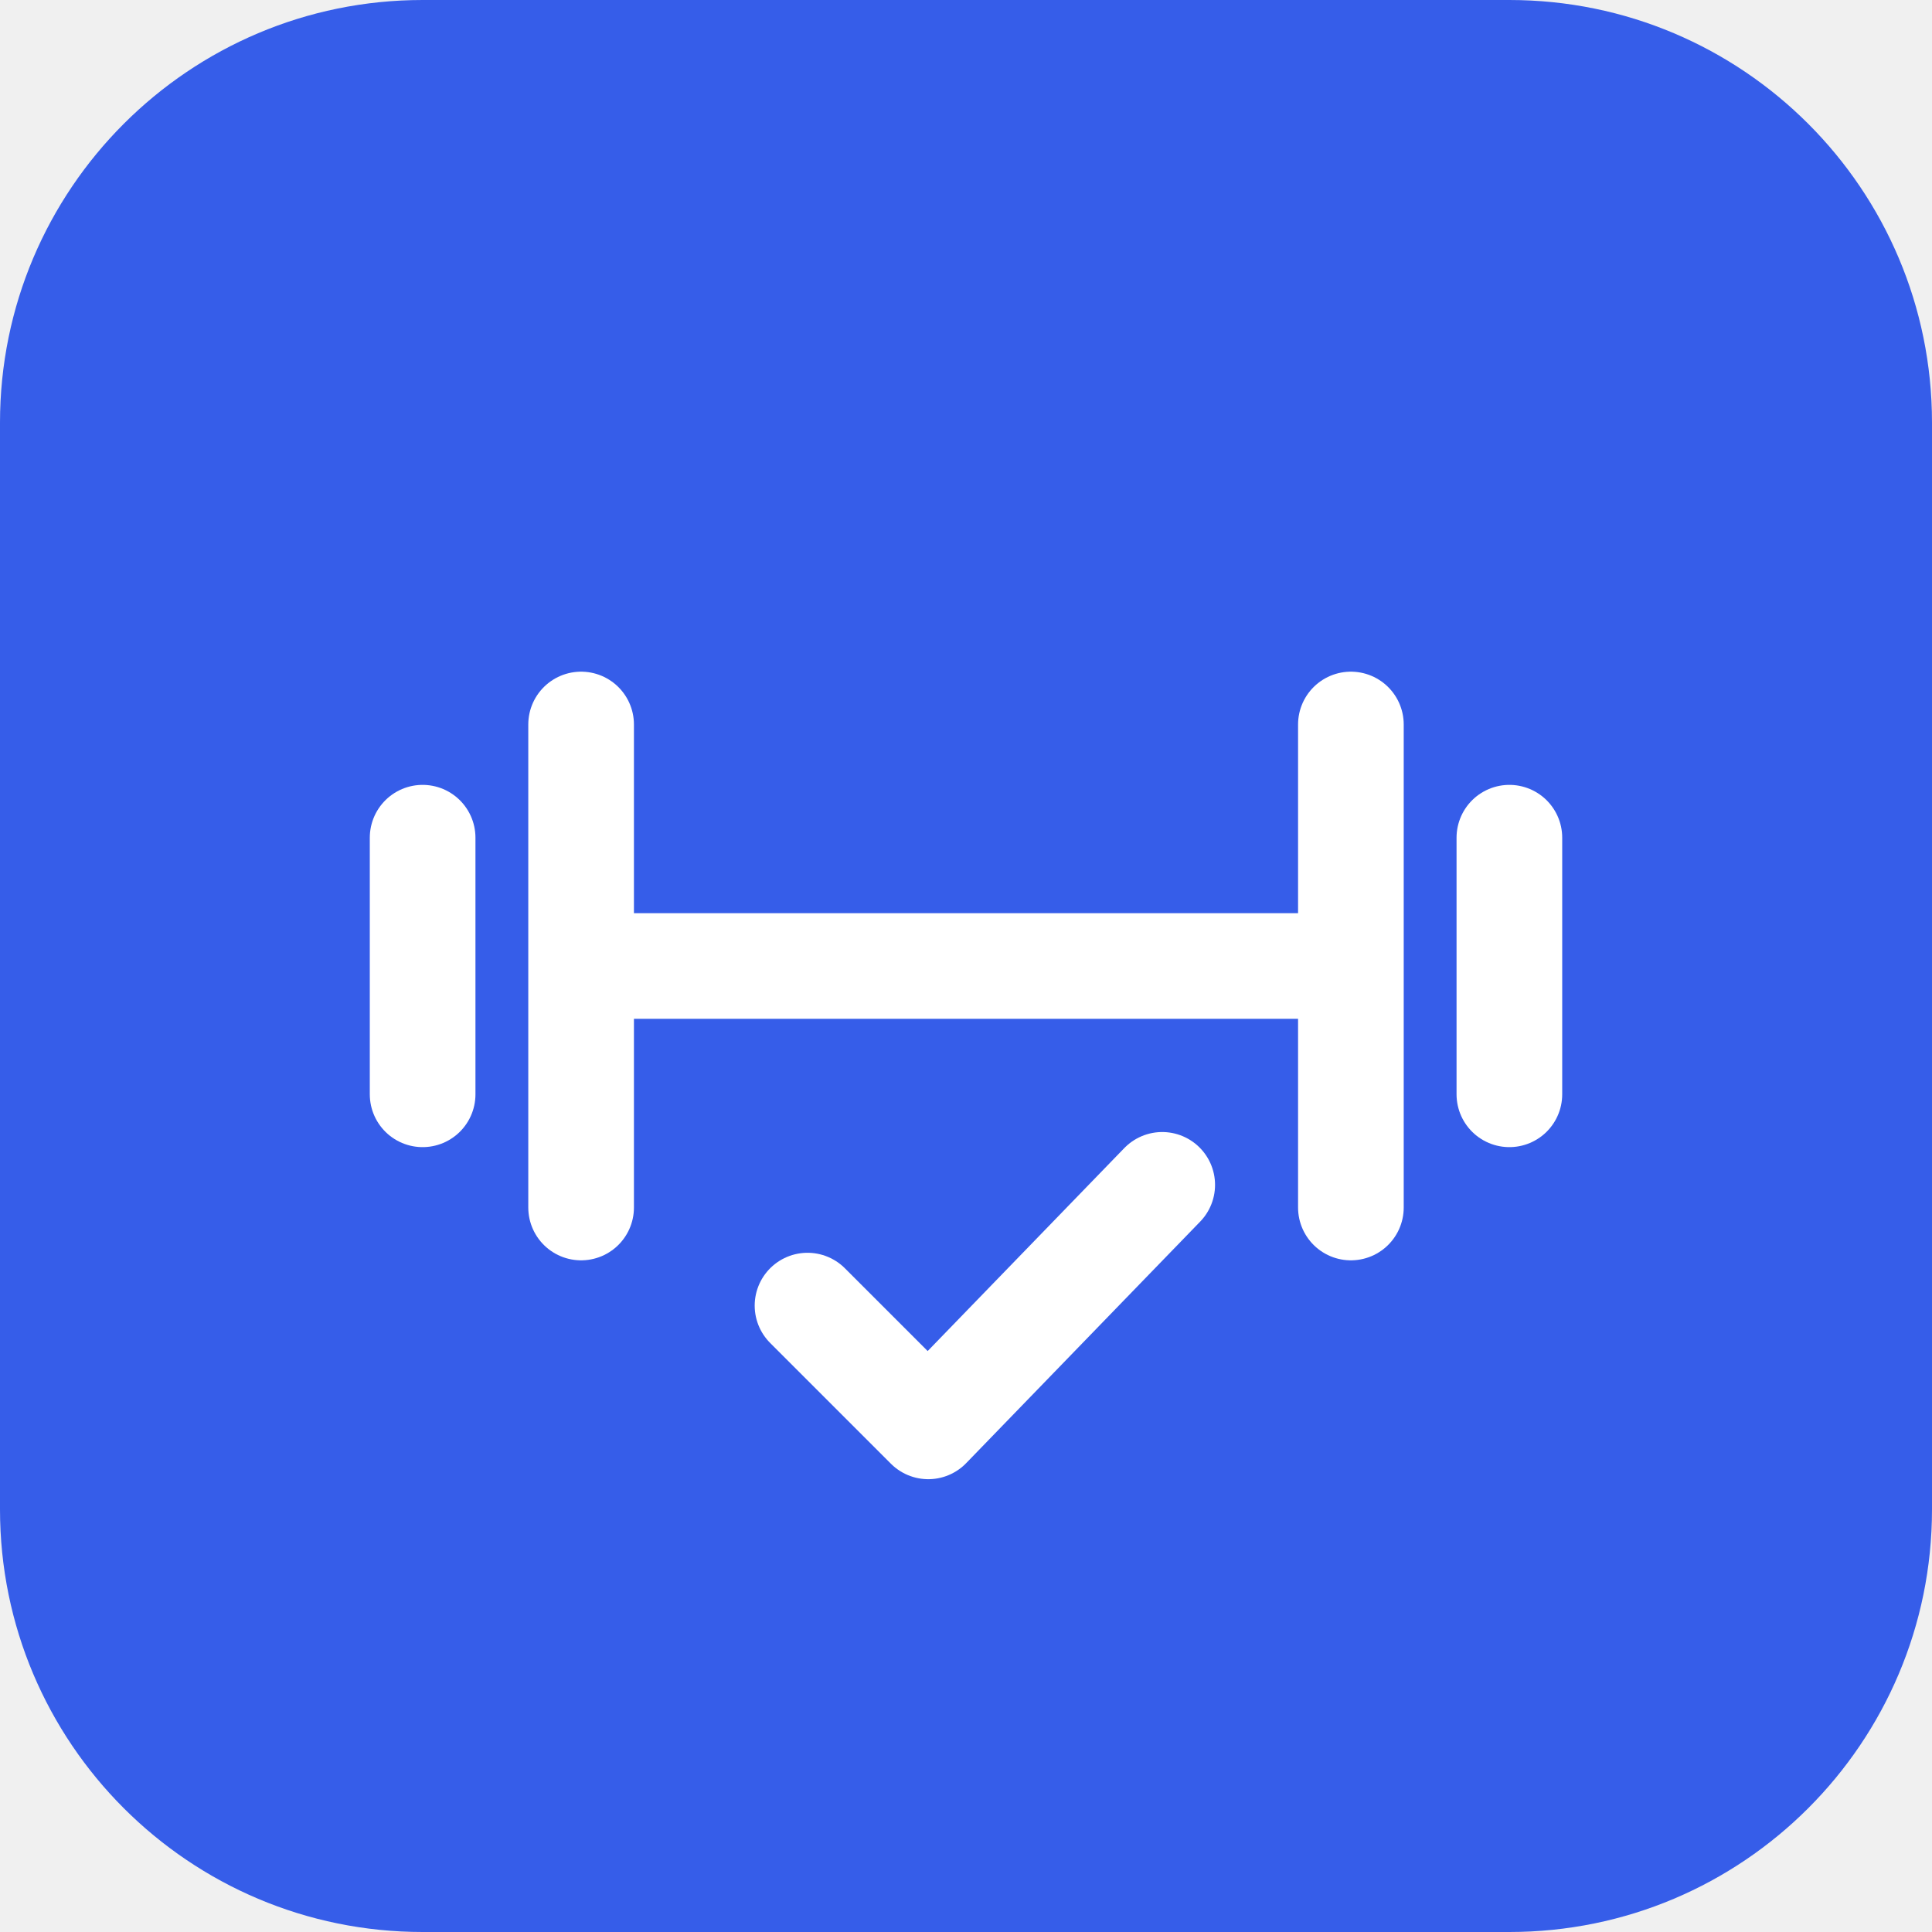
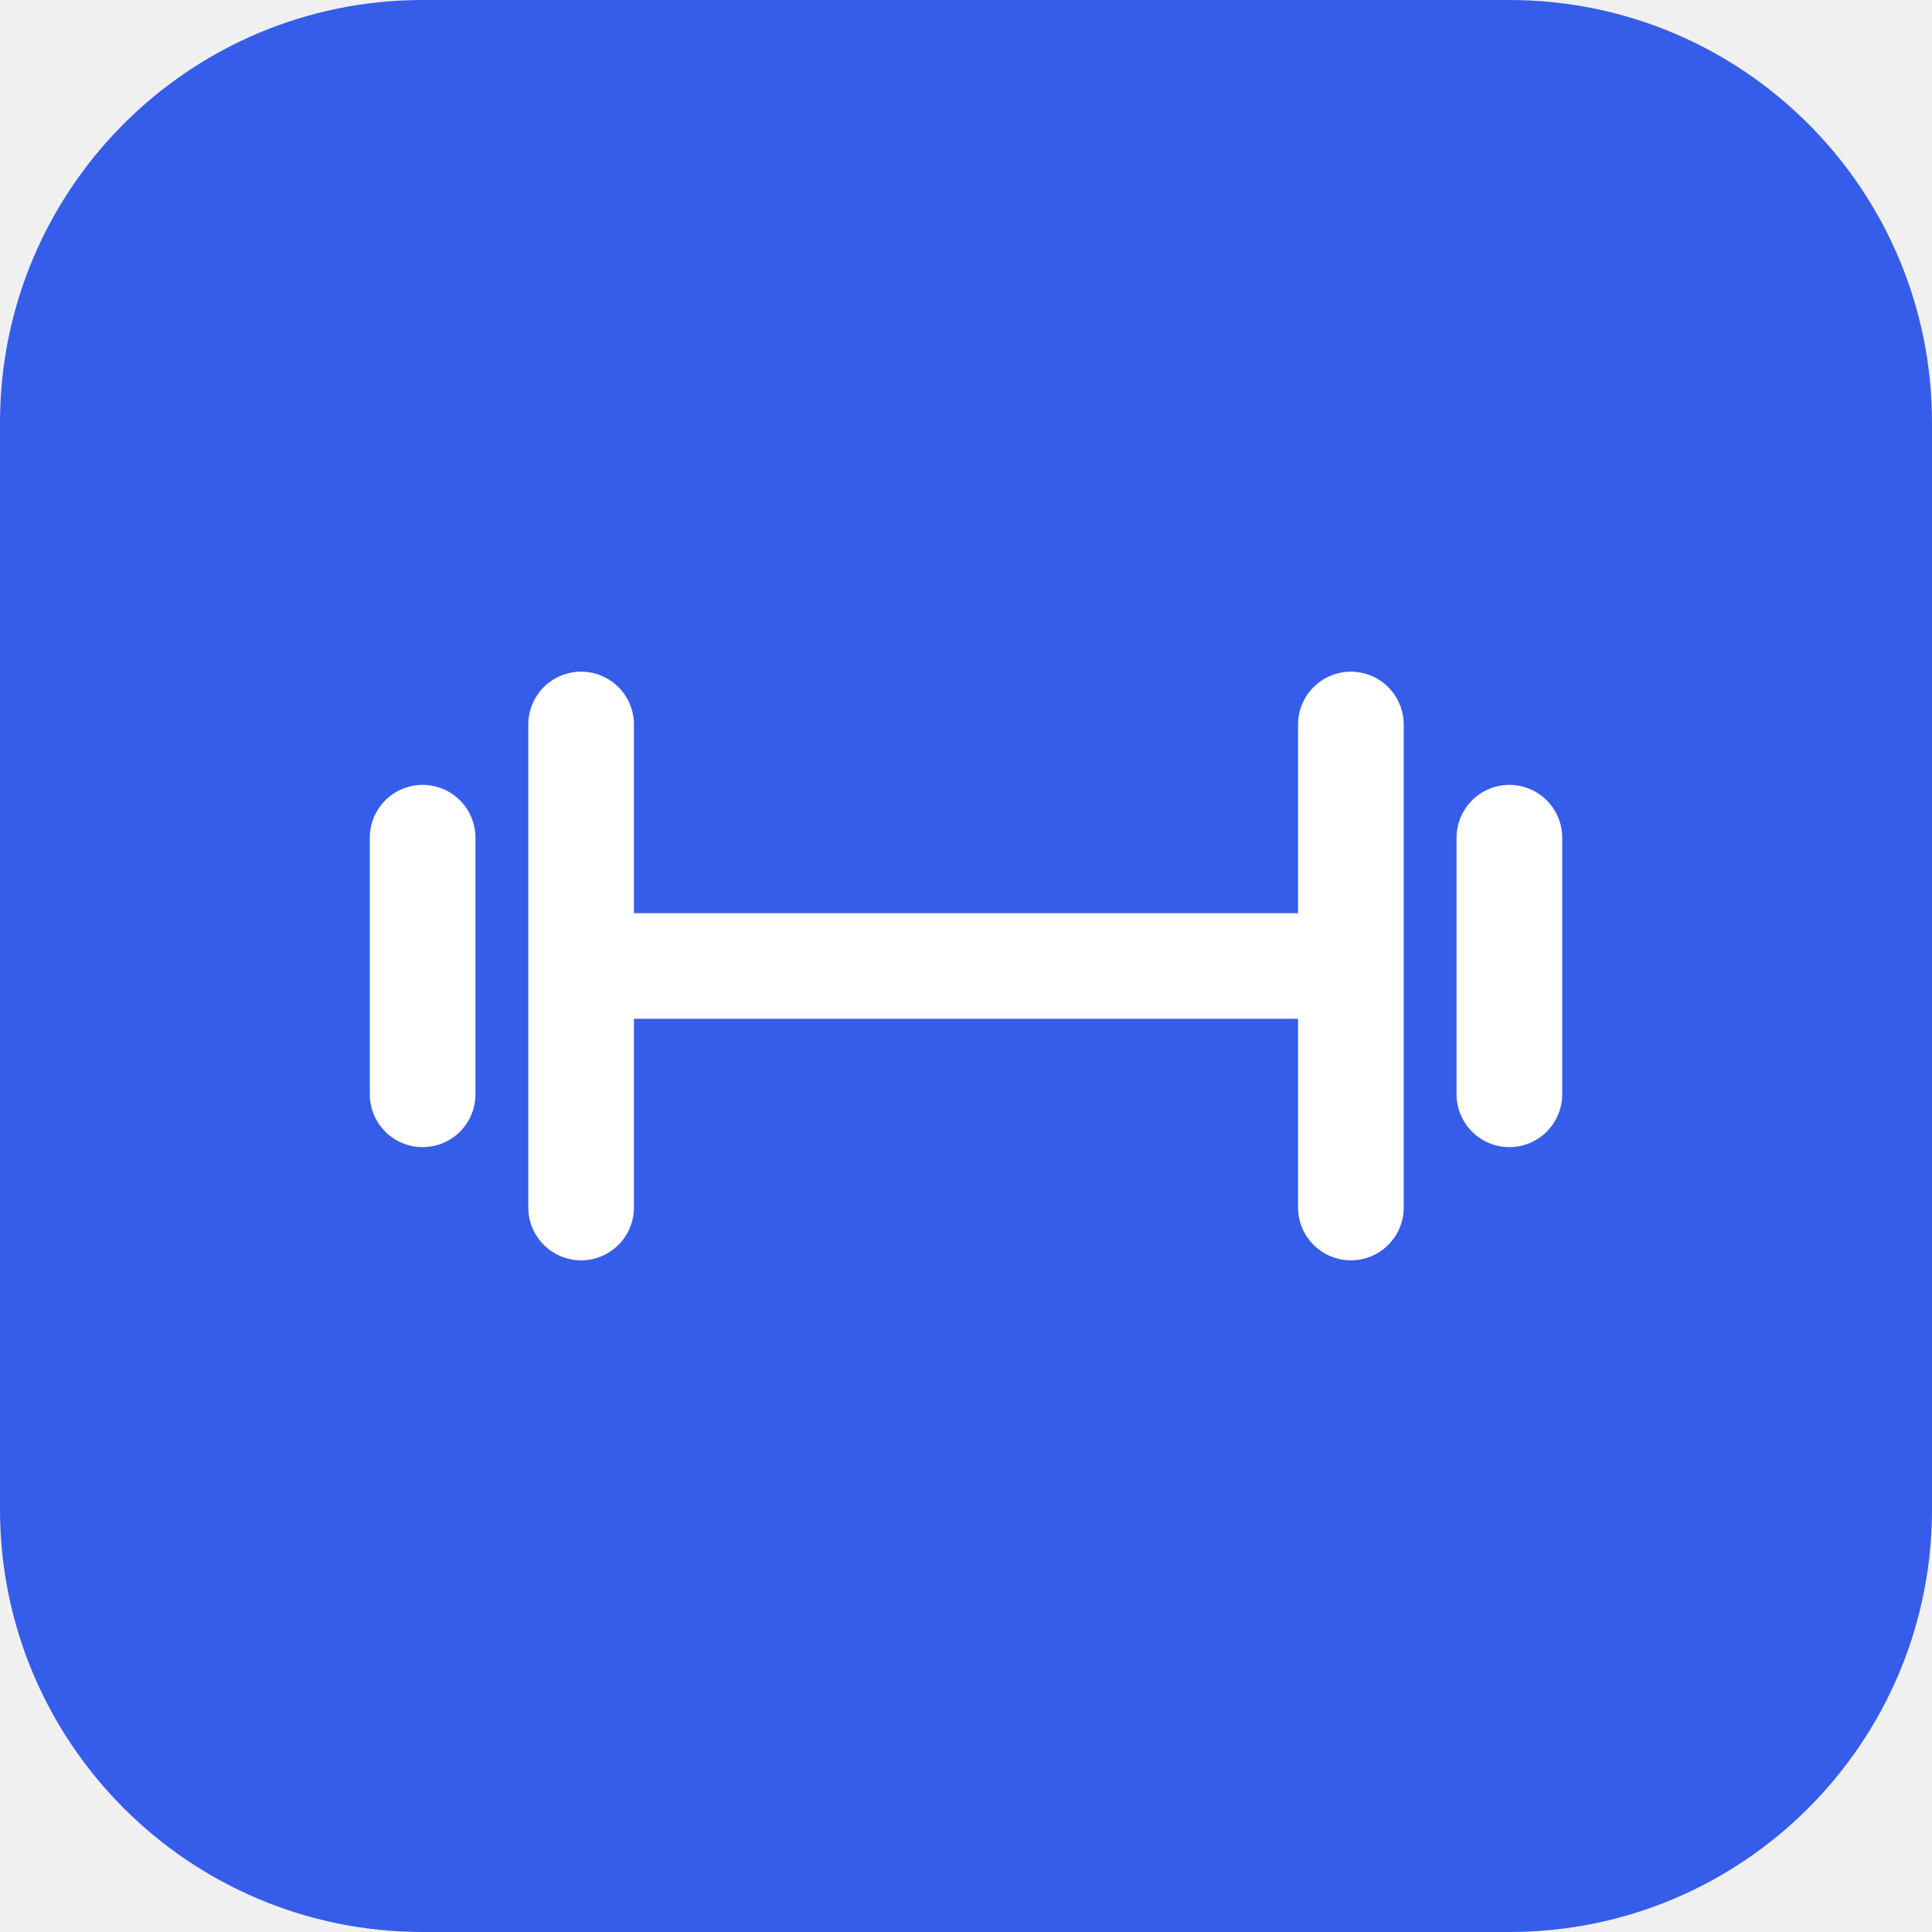
<svg xmlns="http://www.w3.org/2000/svg" viewBox="0 0 512 512">
  <rect width="512" height="512" rx="112" fill="#365de9" />
  <g fill="none" stroke="#fff" stroke-width="28" stroke-linecap="round" stroke-linejoin="round">
    <path d="M154 192v128m204-128v128M112 222v68m288-68v68M154 256h204" />
-     <path d="m214 346 32 32 62-64" />
  </g>
</svg>
